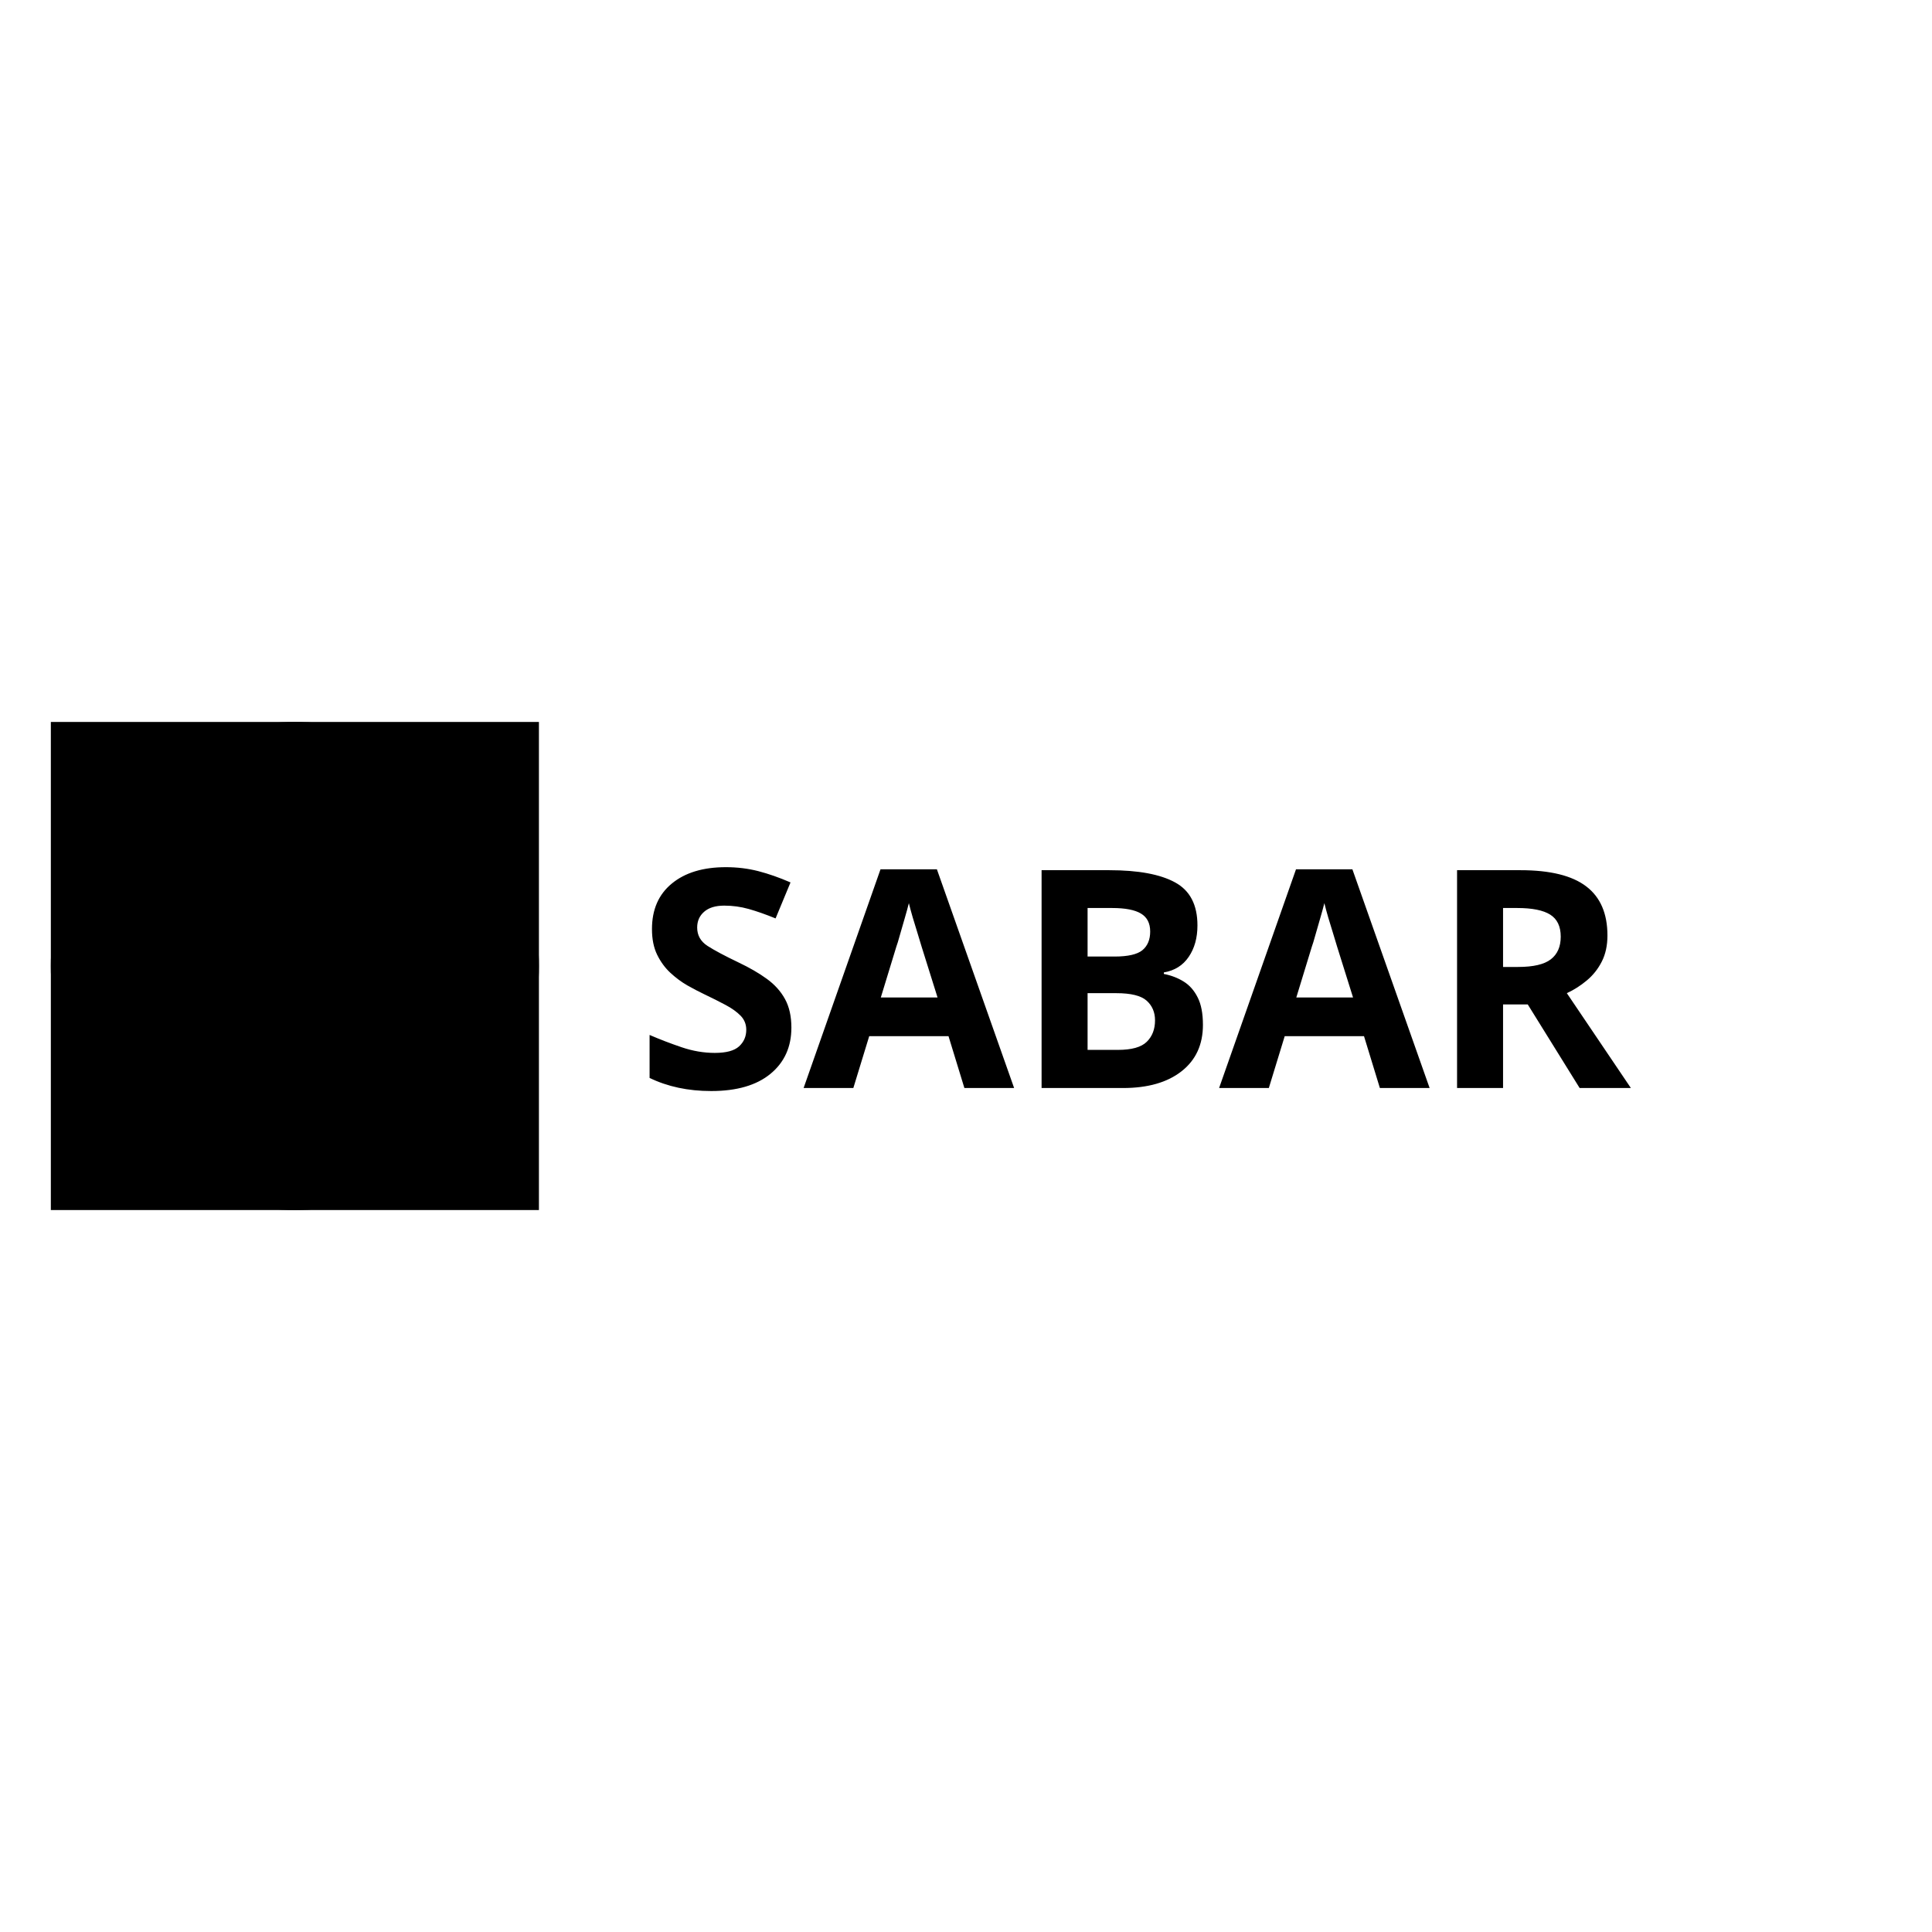
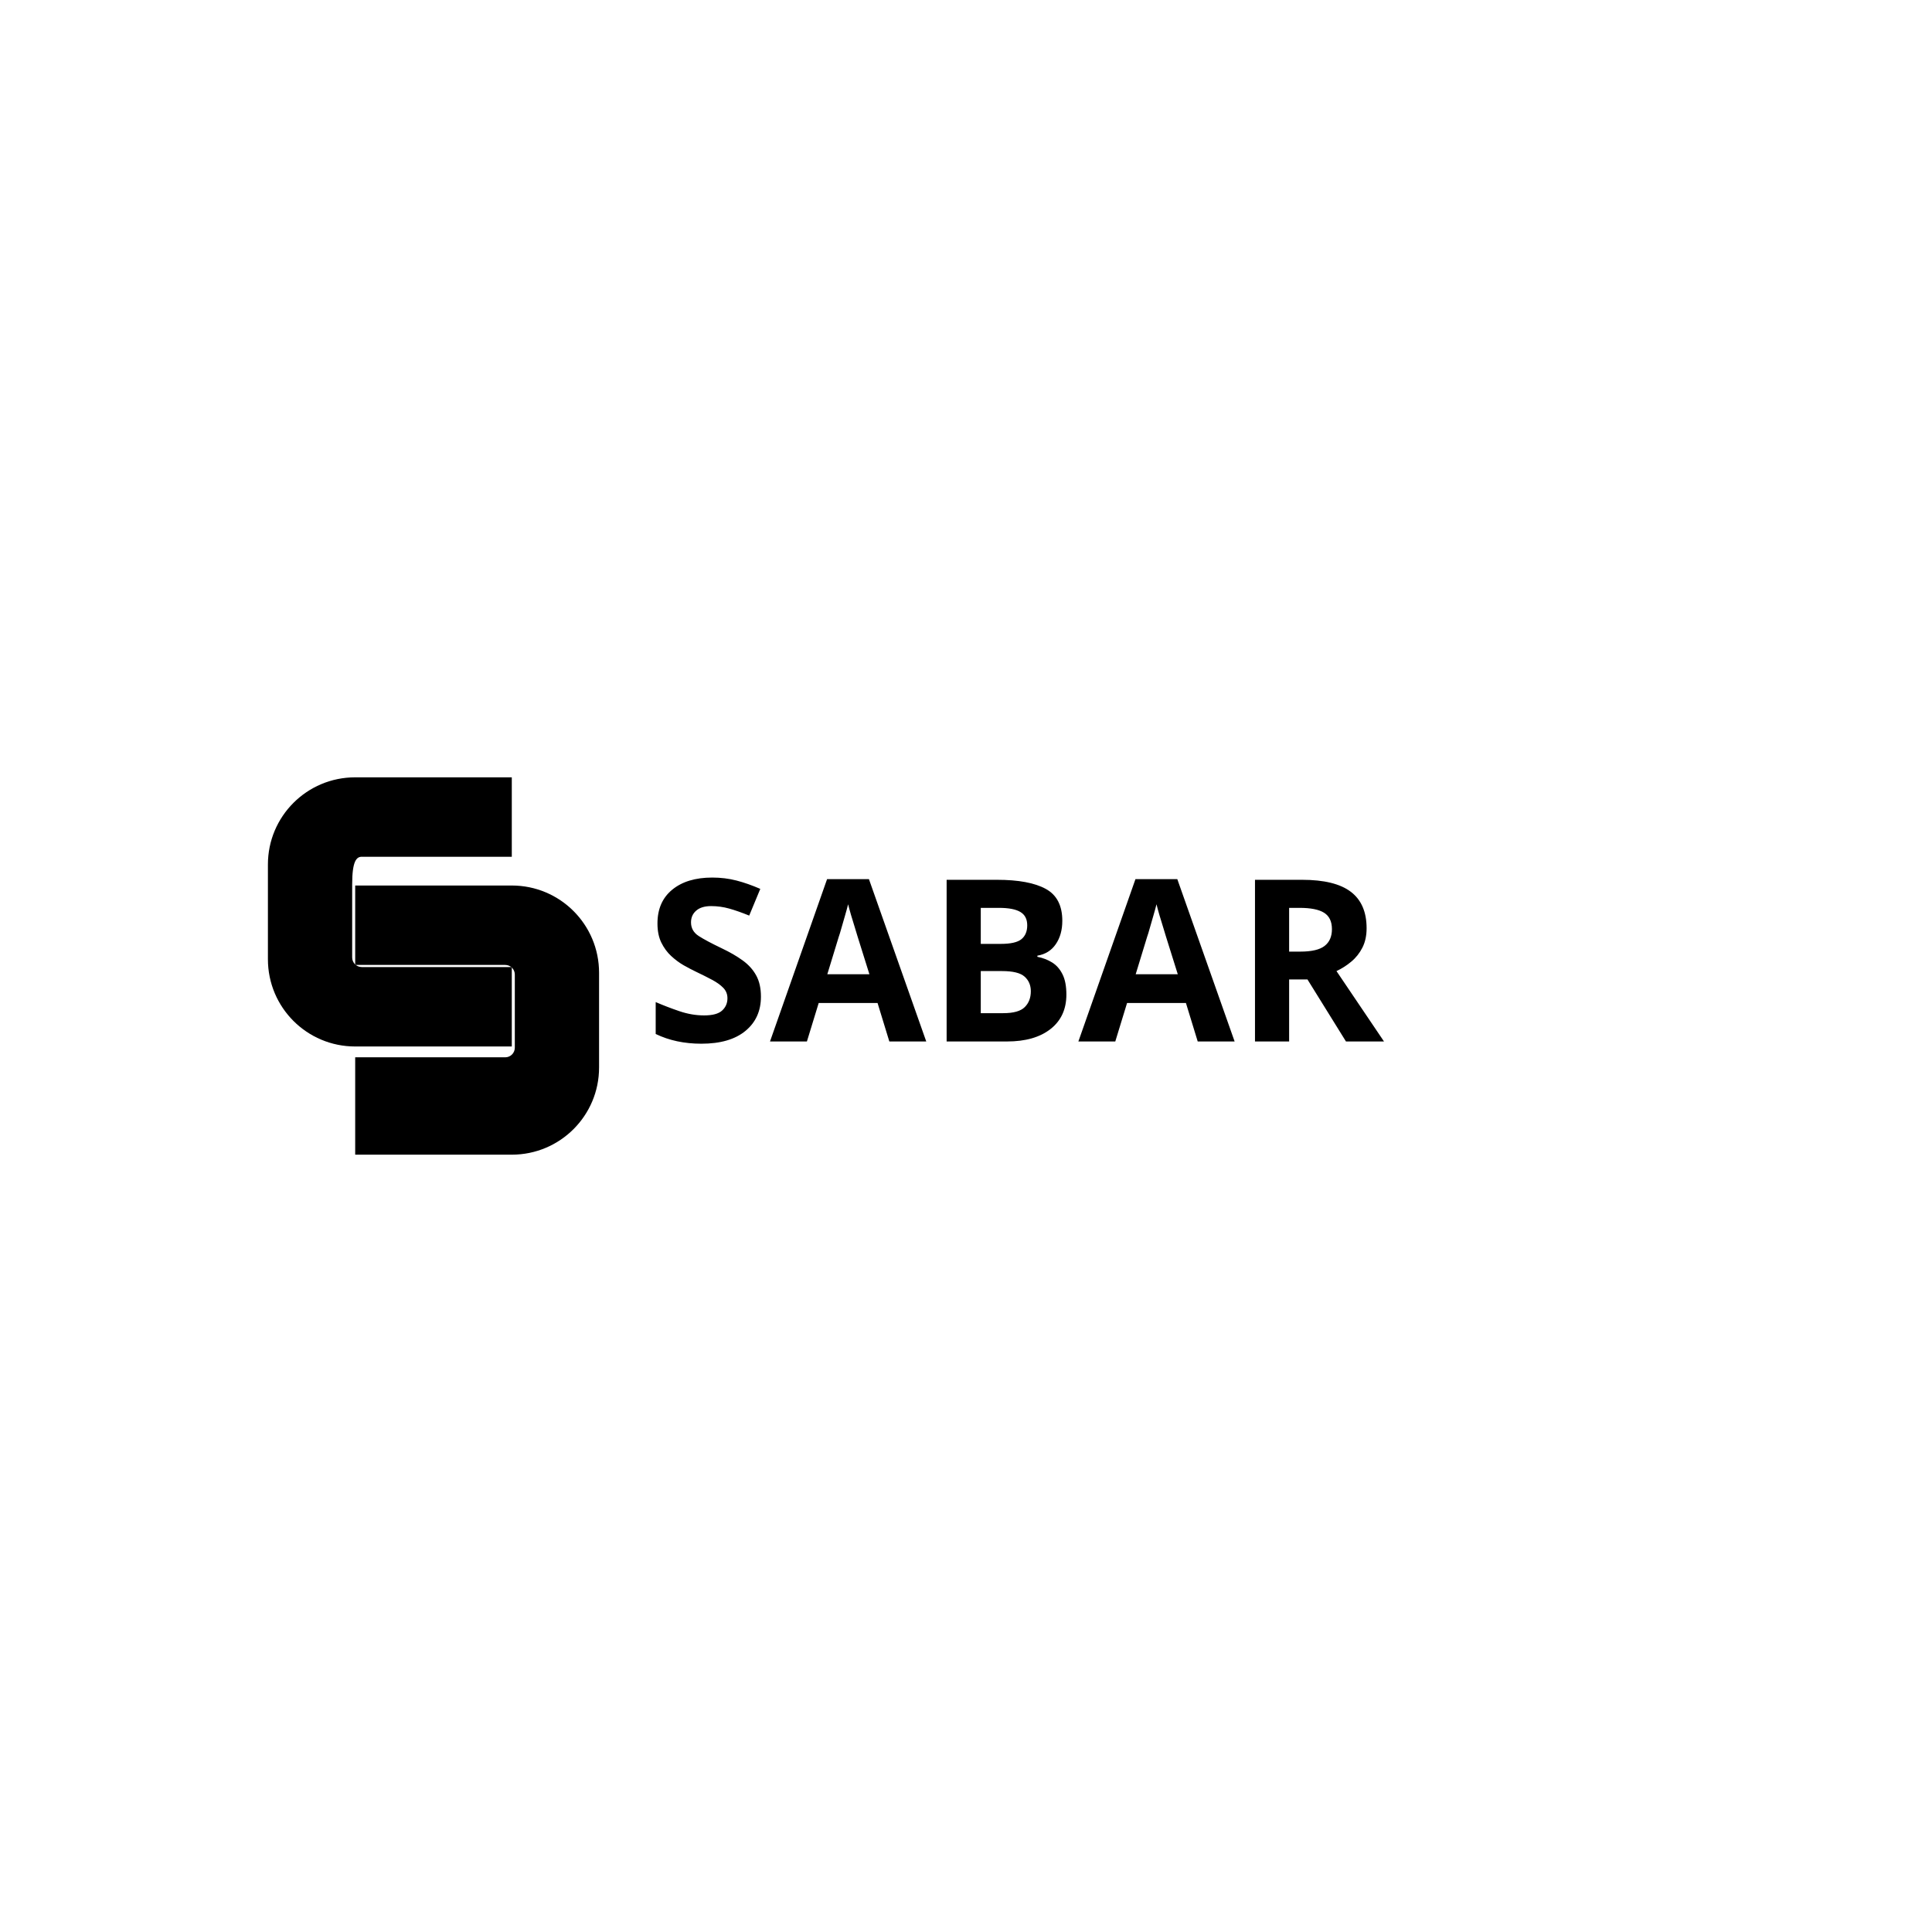
- <svg xmlns="http://www.w3.org/2000/svg" width="512" height="512" viewBox="0 0 380 120" fill="black">
-   <g transform="translate(10, 12)">
+ <svg xmlns="http://www.w3.org/2000/svg" width="512" height="512" viewBox="0 0 512 512" fill="black">
+   <g transform="translate(71, 206)">
    <g>
-       <path d="M96 48 C96 73.46 74.46 96 48 96 C21.54 96 0 73.46 0 48 V0 H96 V48 Z" />
-       <path d="M0 48 C0 22.54 21.54 0 48 0 C74.46 0 96 22.54 96 48 V96 H0 V48 Z" />
+       <path d="M64.63 21.05 V0 h-41.5 C 10.34 0 0 10.34 0 23.1 v 25.1 C0 60.99 10.34 71.33 23.13 71.33 h 41.5 V50.28 H24.87 c-1.4 0 -2.54 -1.14 -2.54 -2.54 v-19.4 C22.33 22.19 23.47 21.05 24.87 21.05 h39.76 Z" />
+       <path d="M23.13 78.95 v 21.05 h 41.5 c 12.79 0 23.13 -10.34 23.13 -23.1 v -25.1 C 87.76 39.01 77.42 28.67 64.63 28.67 H23.13 v 21.05 h 39.76 c 1.4 0 2.54 1.14 2.54 2.54 v 19.4 c0 1.4 -1.14 2.54 -2.54 2.54 H23.13 Z" />
    </g>
-     <text x="115" y="72" font-family="Verdana, Geneva, sans-serif" font-size="60" font-weight="bold">SABAR</text>
+     <text x="100" y="70" font-family="sans-serif" font-size="60" font-weight="bold">SABAR</text>
  </g>
</svg>
